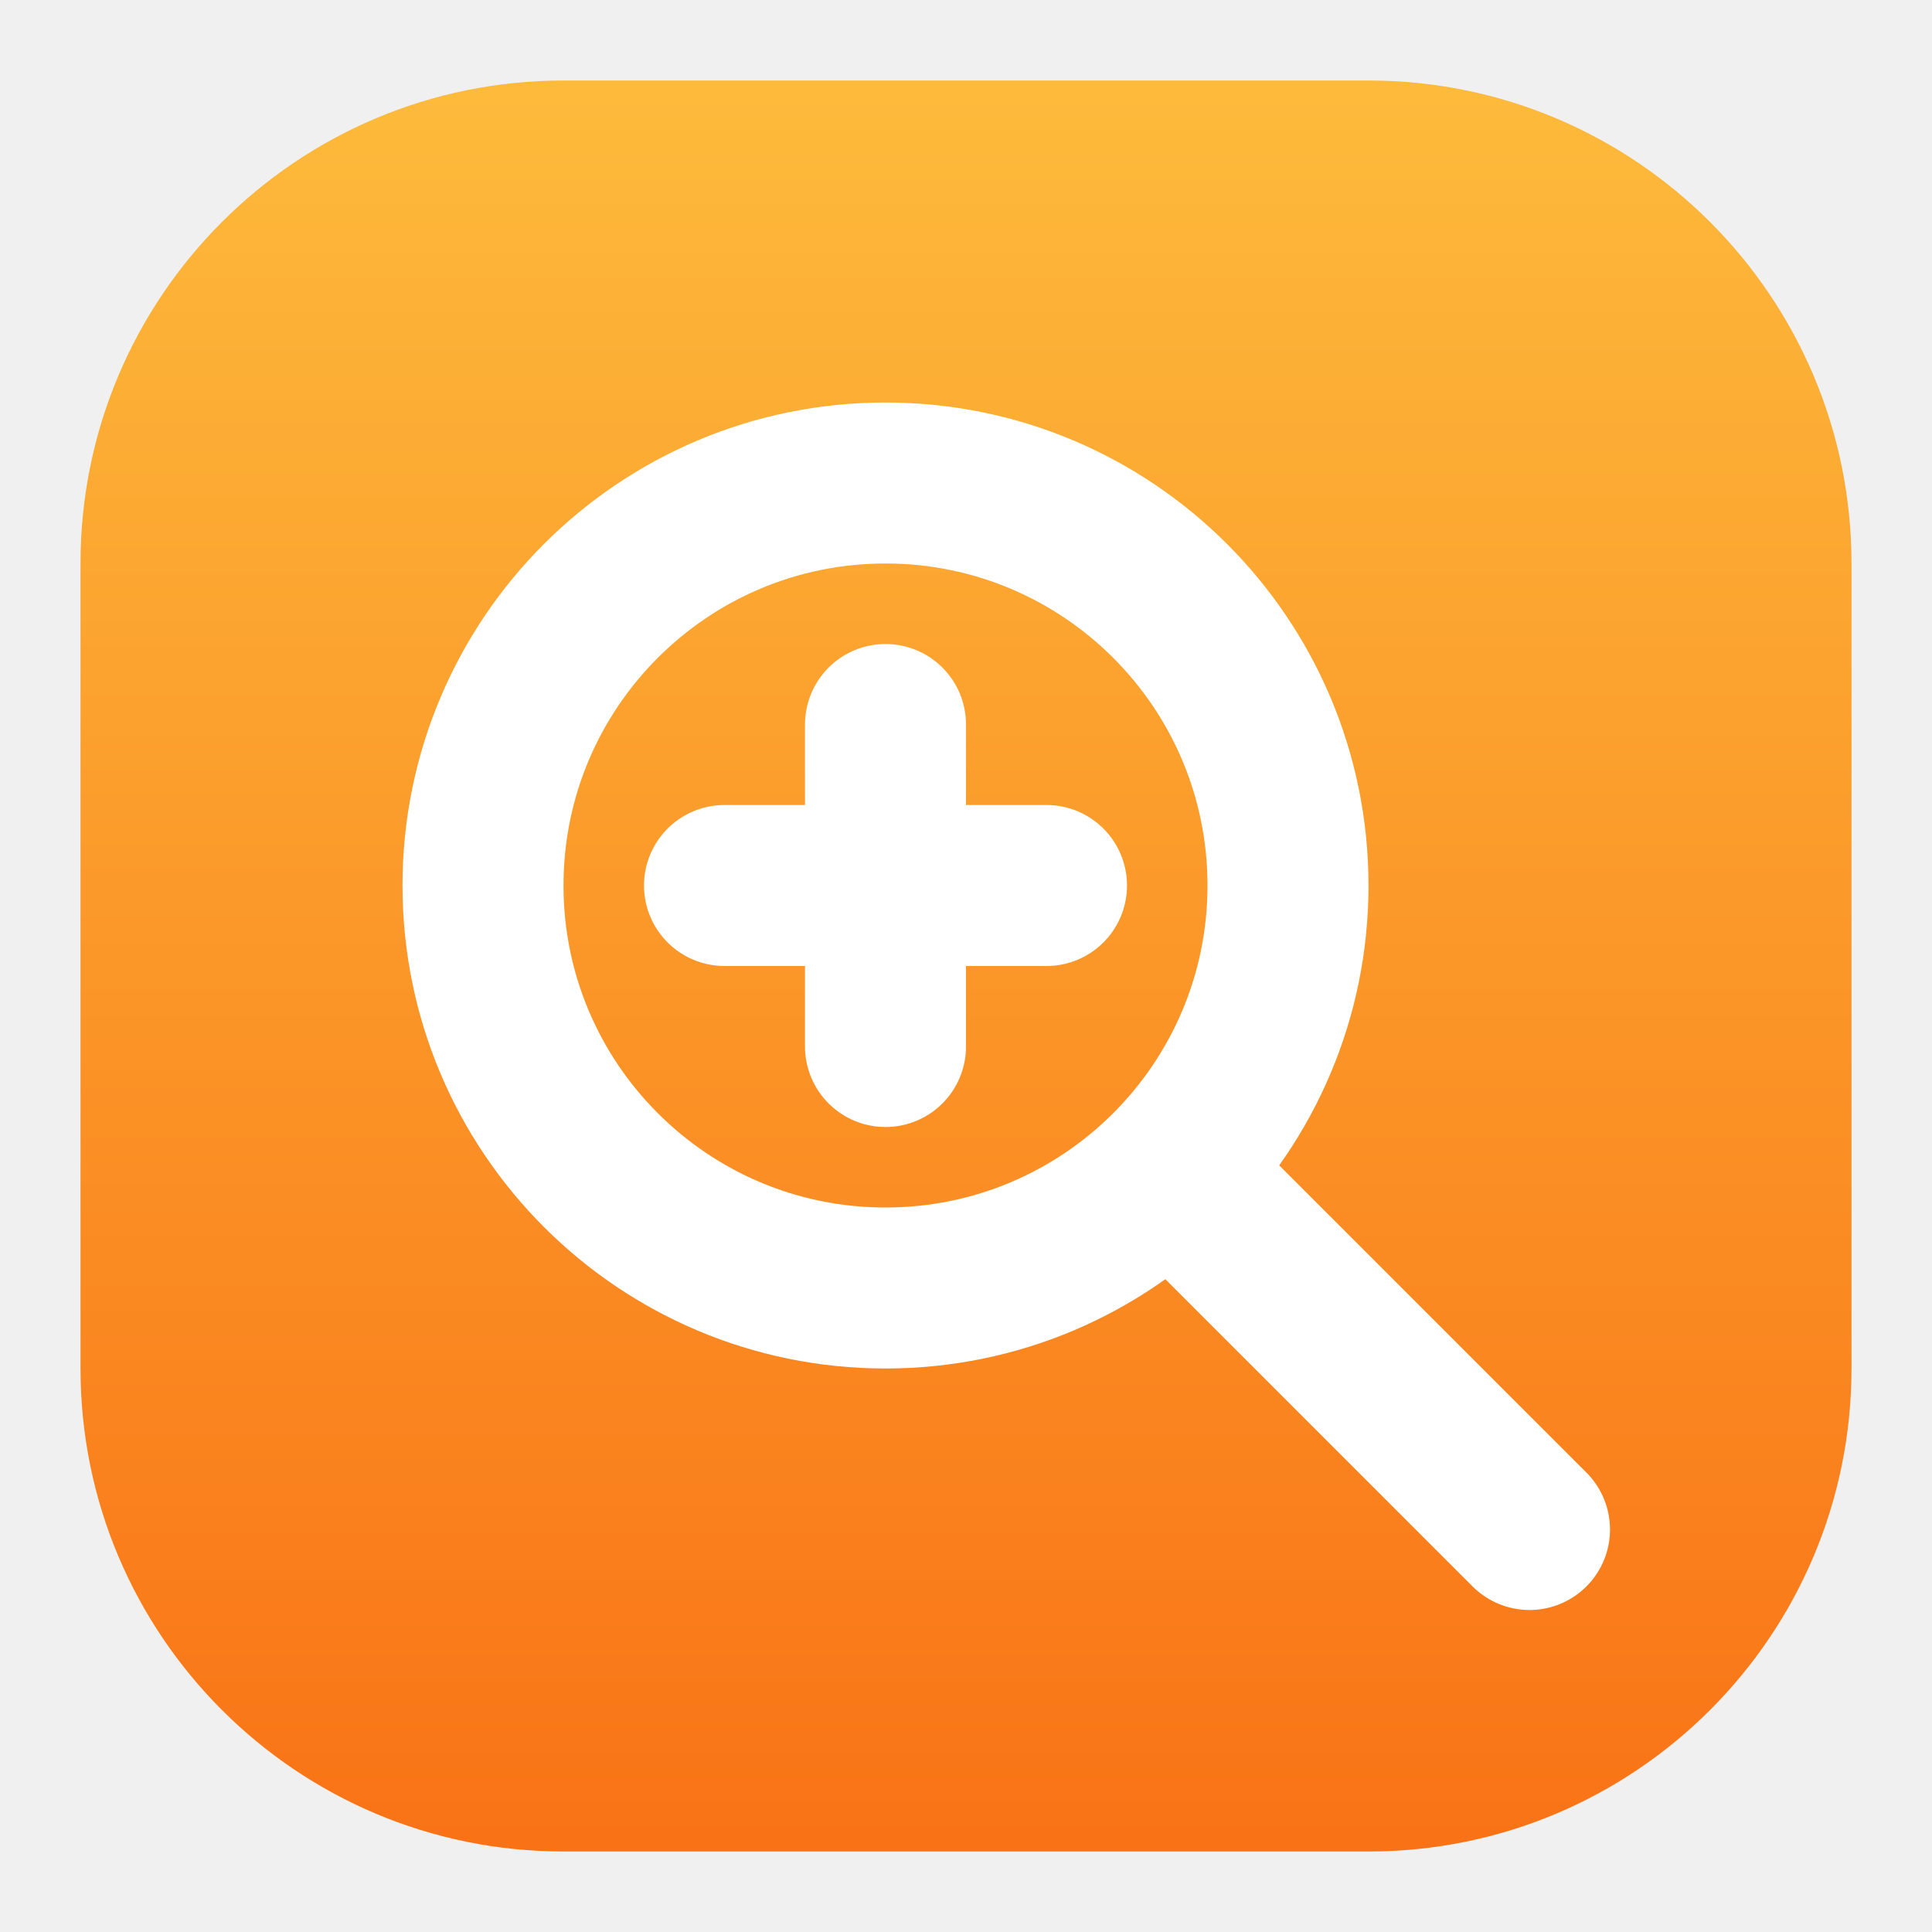
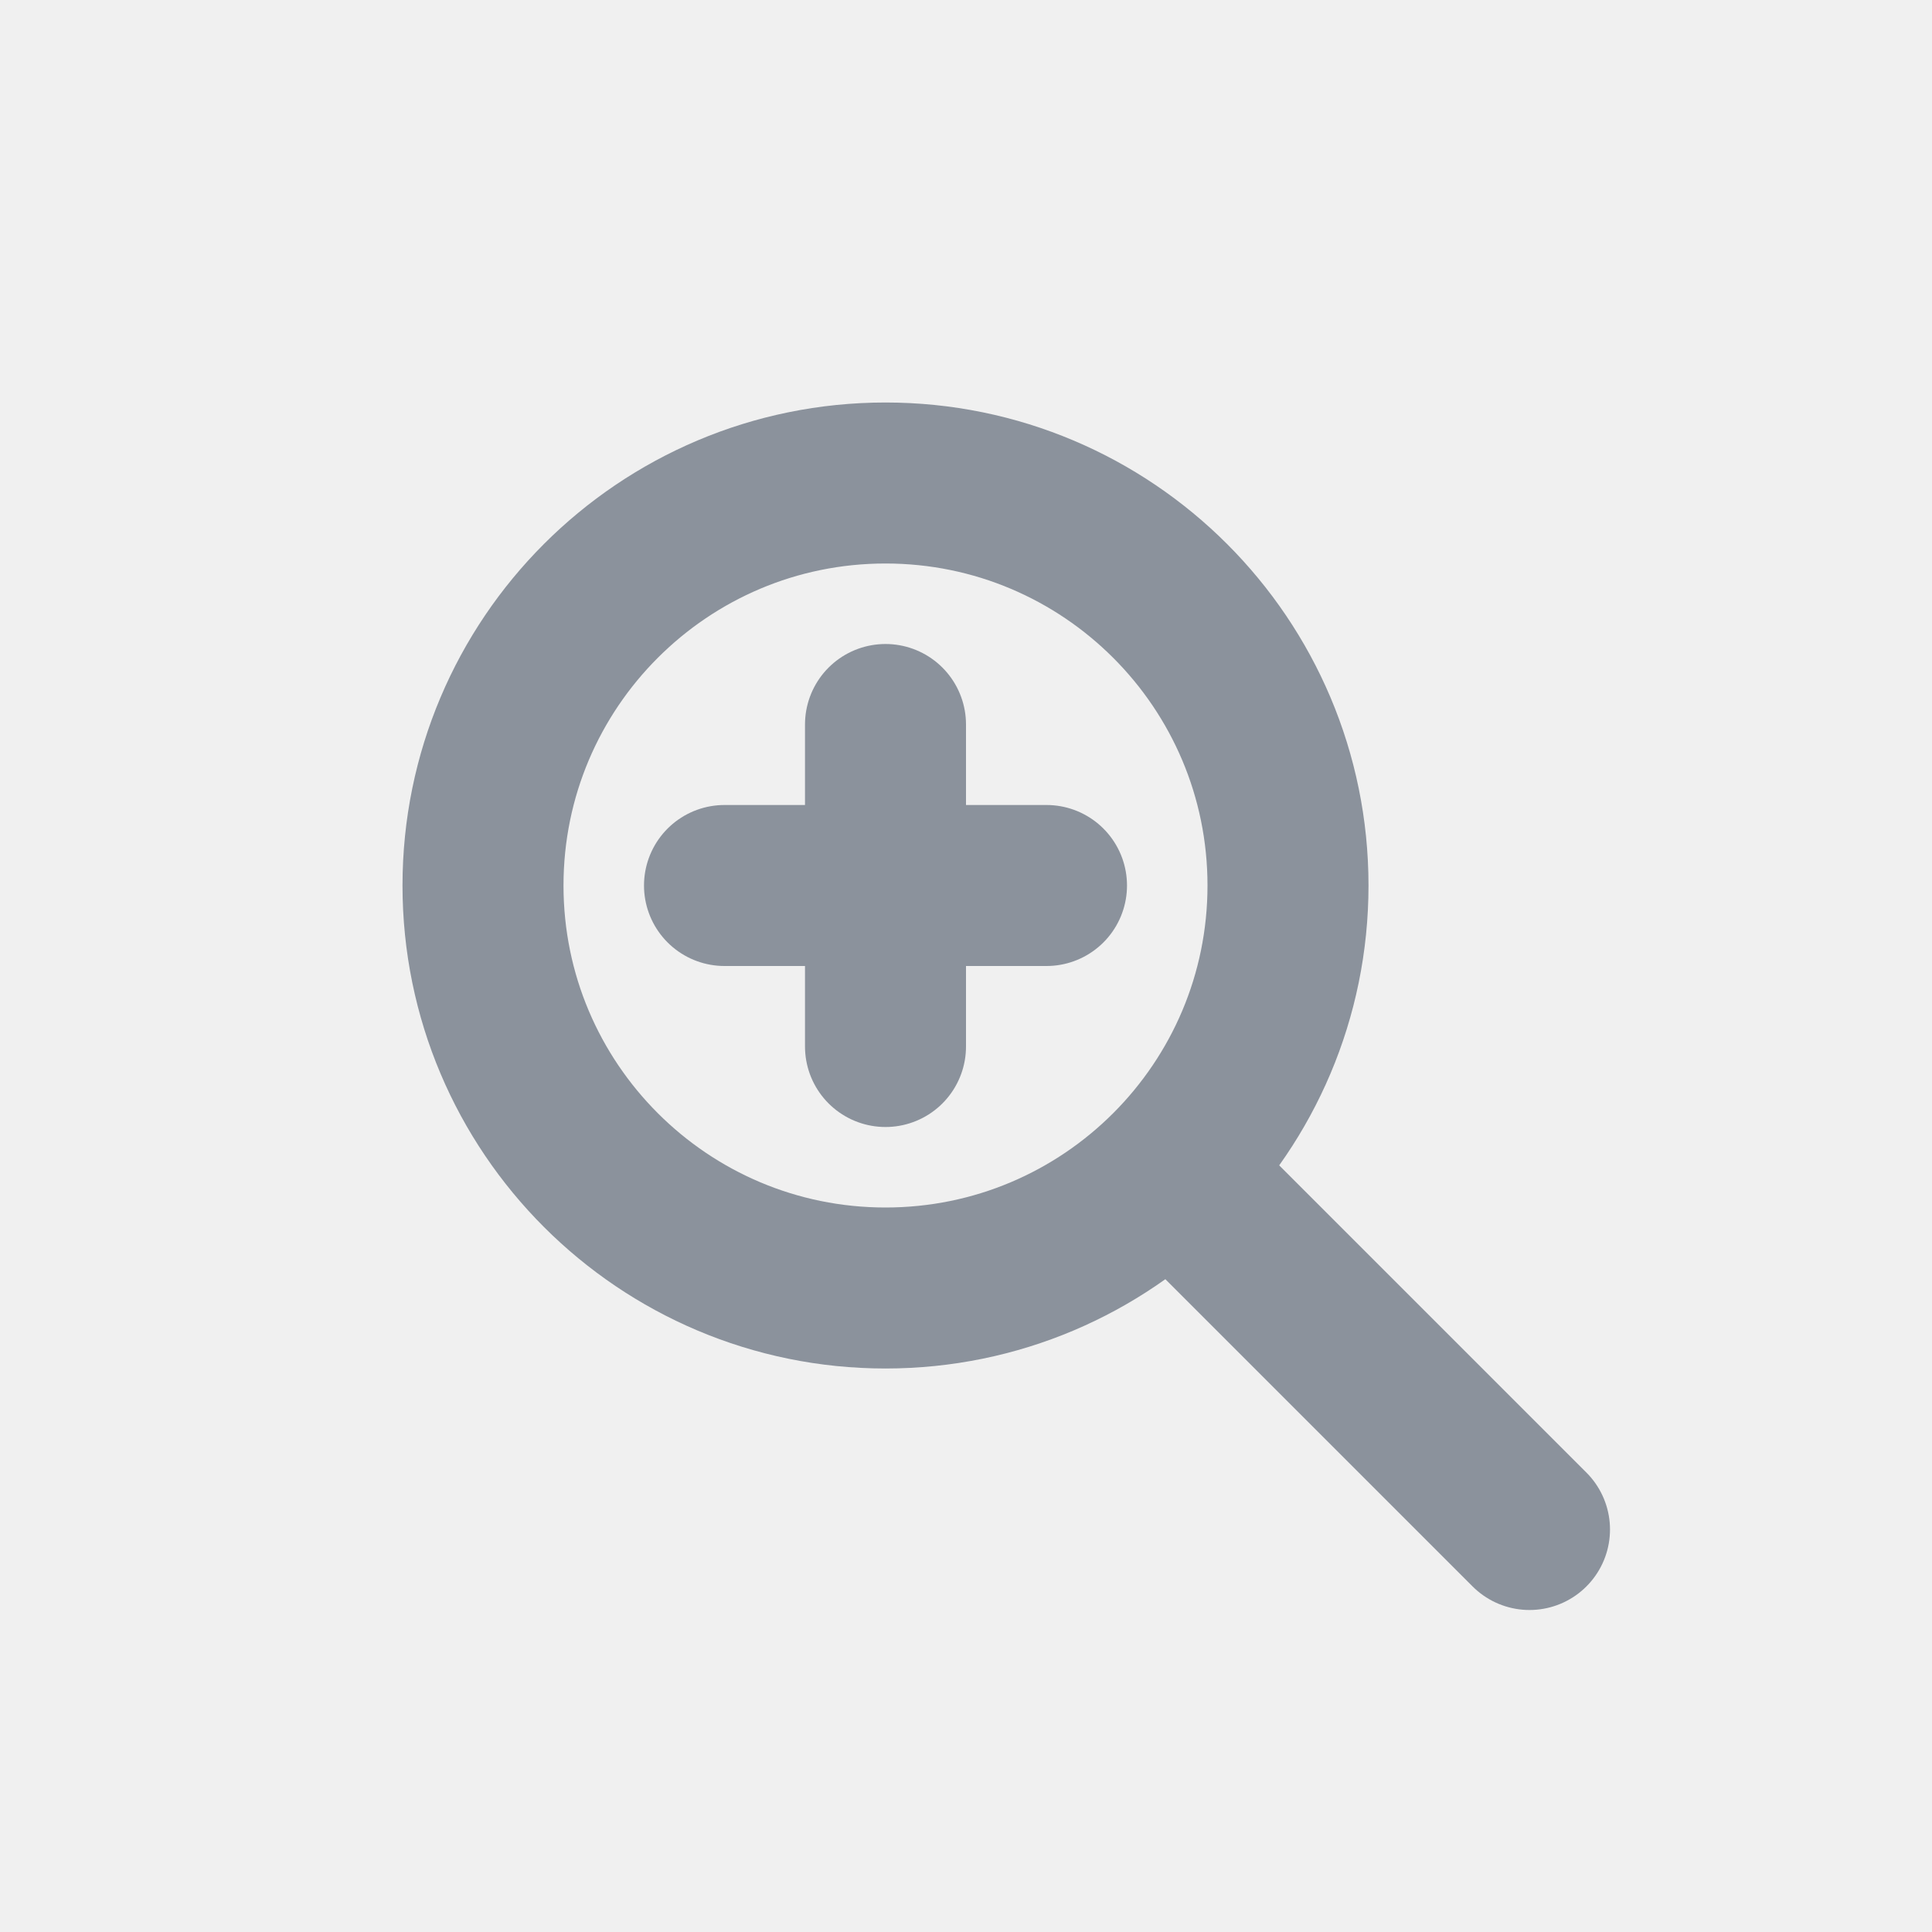
<svg xmlns="http://www.w3.org/2000/svg" width="24" height="24" viewBox="0 0 24 24">
-   <defs>
-     <linearGradient id="g_zoom_to_ROI" x1="0" y1="0" x2="0" y2="1">
-       <stop offset="0" stop-color="#FDBA3B" />
-       <stop offset="1" stop-color="#F97316" />
-     </linearGradient>
-   </defs>
-   <rect x="1" y="1" width="22" height="22" rx="6" fill="url(#g_zoom_to_ROI)" />
-   <circle cx="11" cy="11" r="5" fill="none" stroke="#fff" stroke-width="2" stroke-linecap="round" stroke-linejoin="round" />
-   <path d="m15 15 4 4M11 9v4M9 11h4" fill="none" stroke="#fff" stroke-width="2" stroke-linecap="round" stroke-linejoin="round" />
+   <circle cx="11" cy="11" r="5" fill="none" stroke="#8B929C" stroke-width="2" stroke-linecap="round" stroke-linejoin="round" />
+   <path d="m15 15 4 4M11 9v4M9 11h4" fill="none" stroke="#8B929C" stroke-width="2" stroke-linecap="round" stroke-linejoin="round" />
</svg>
